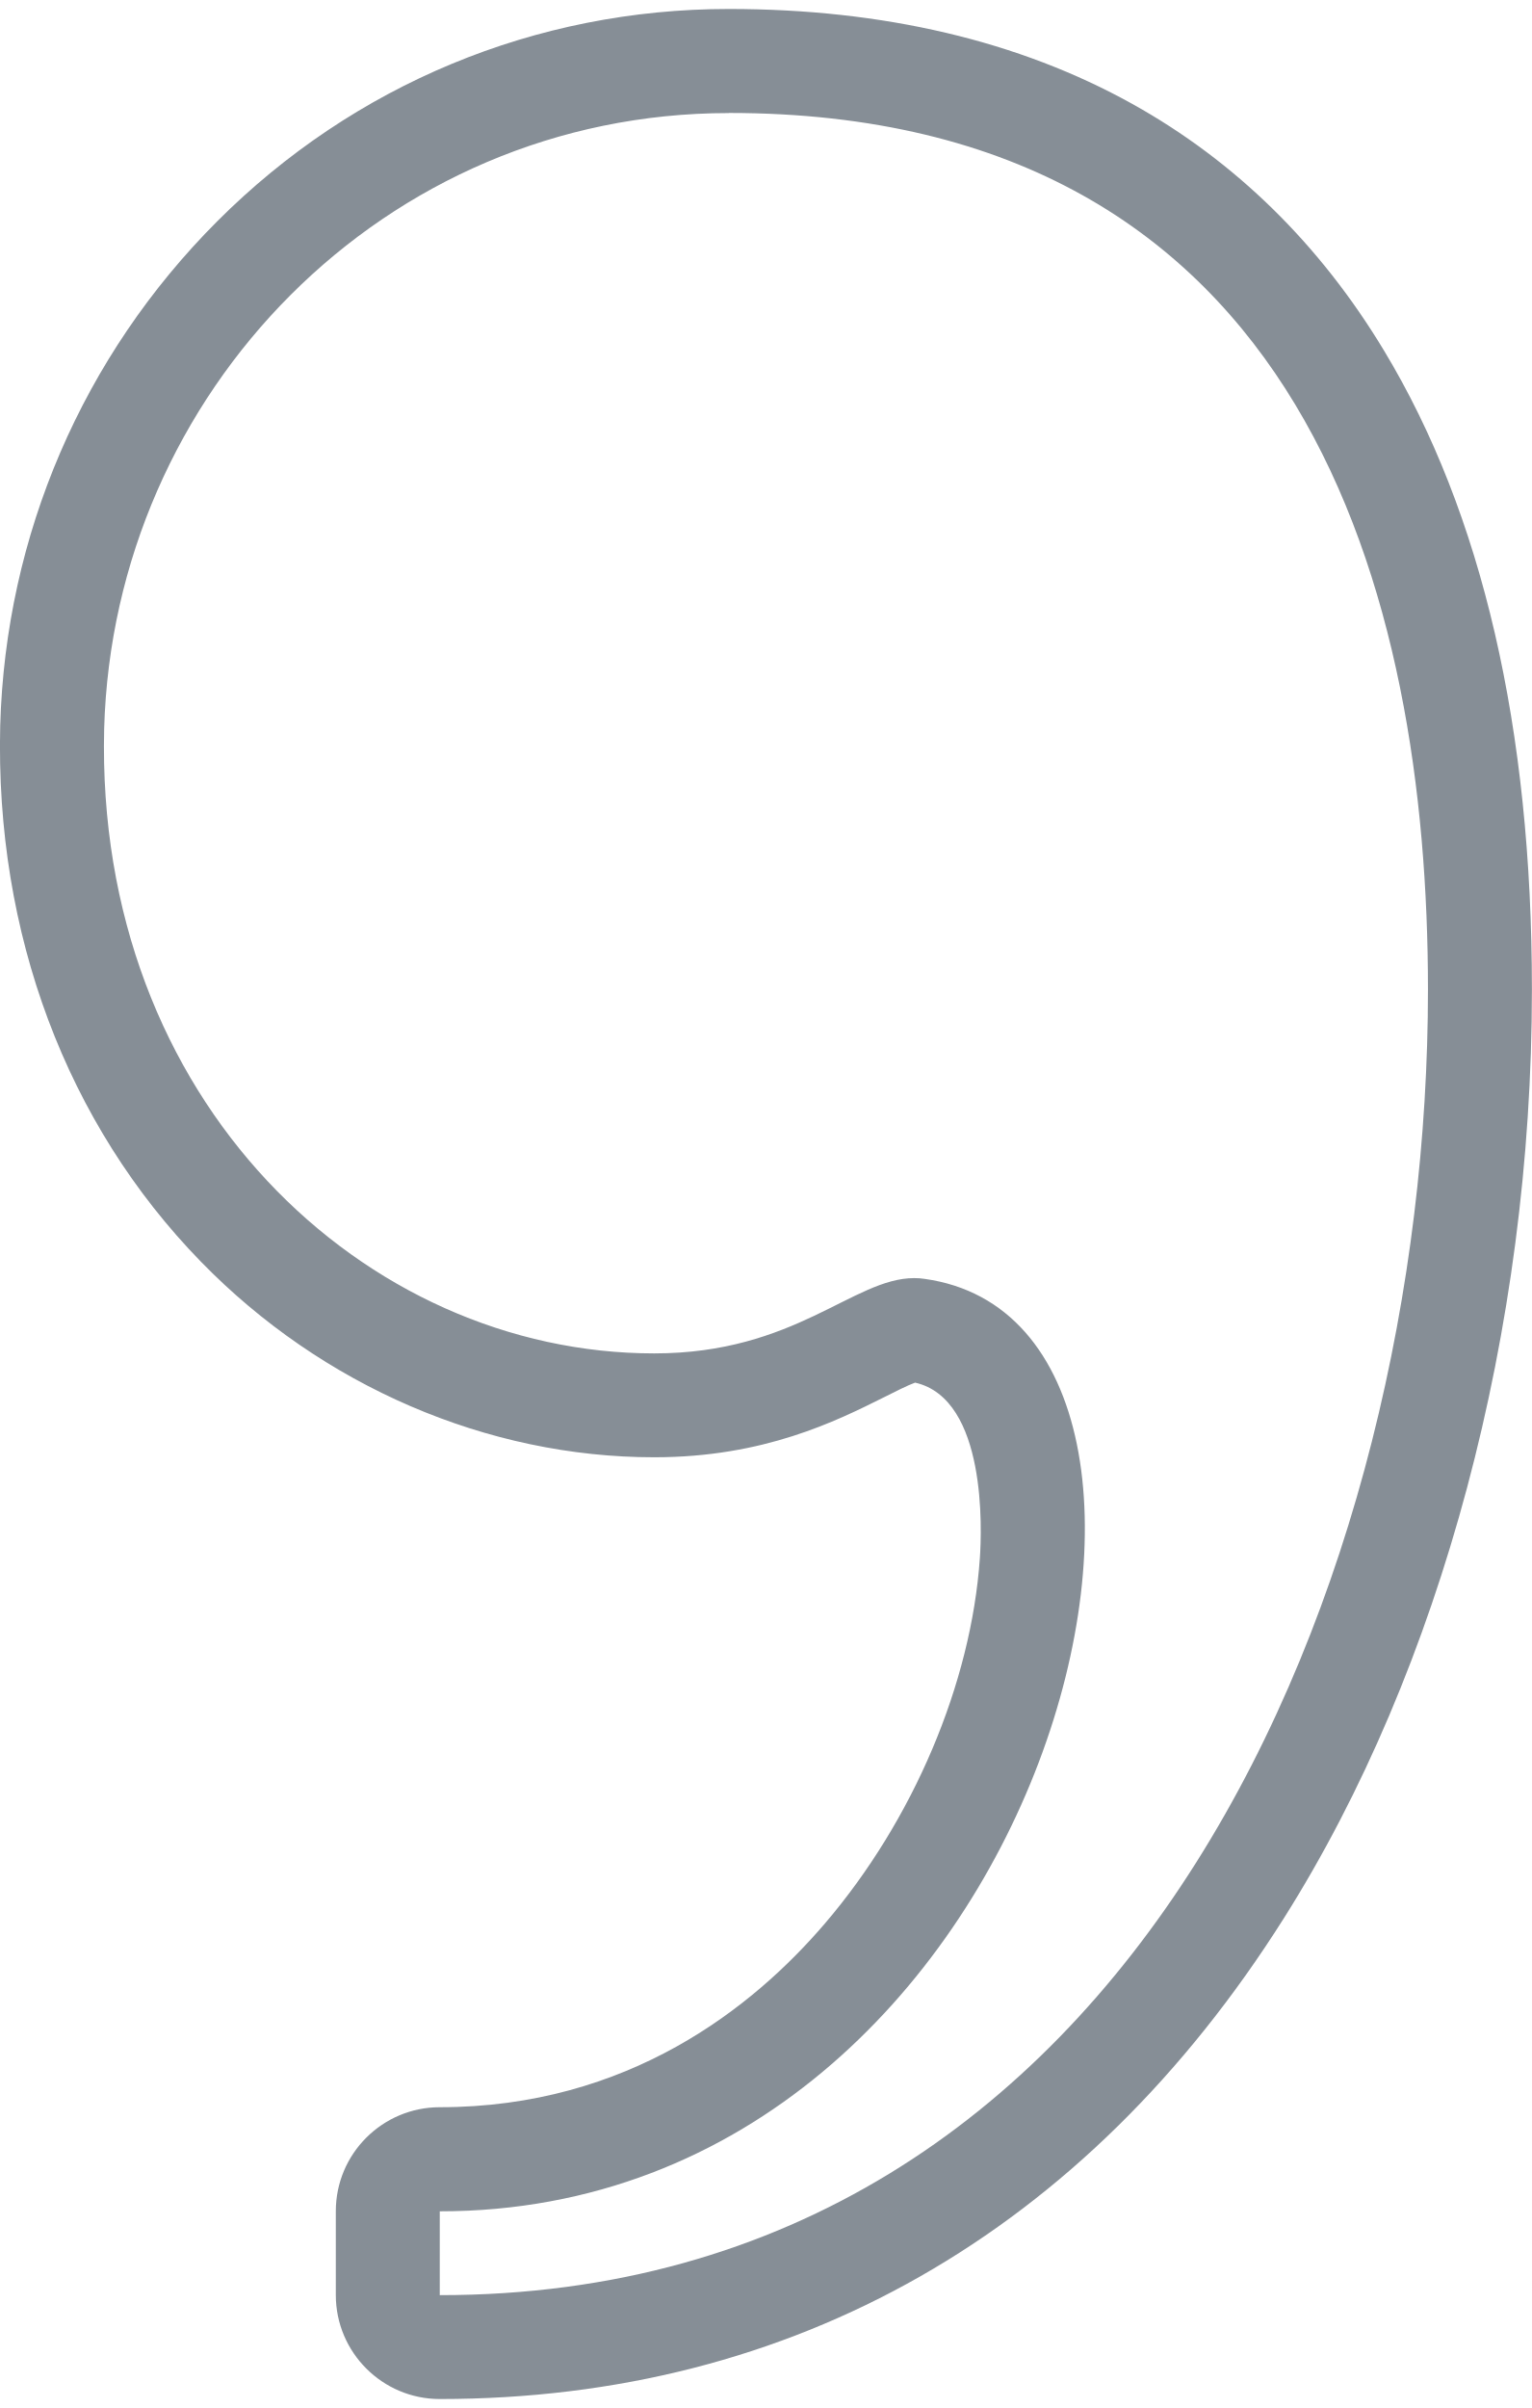
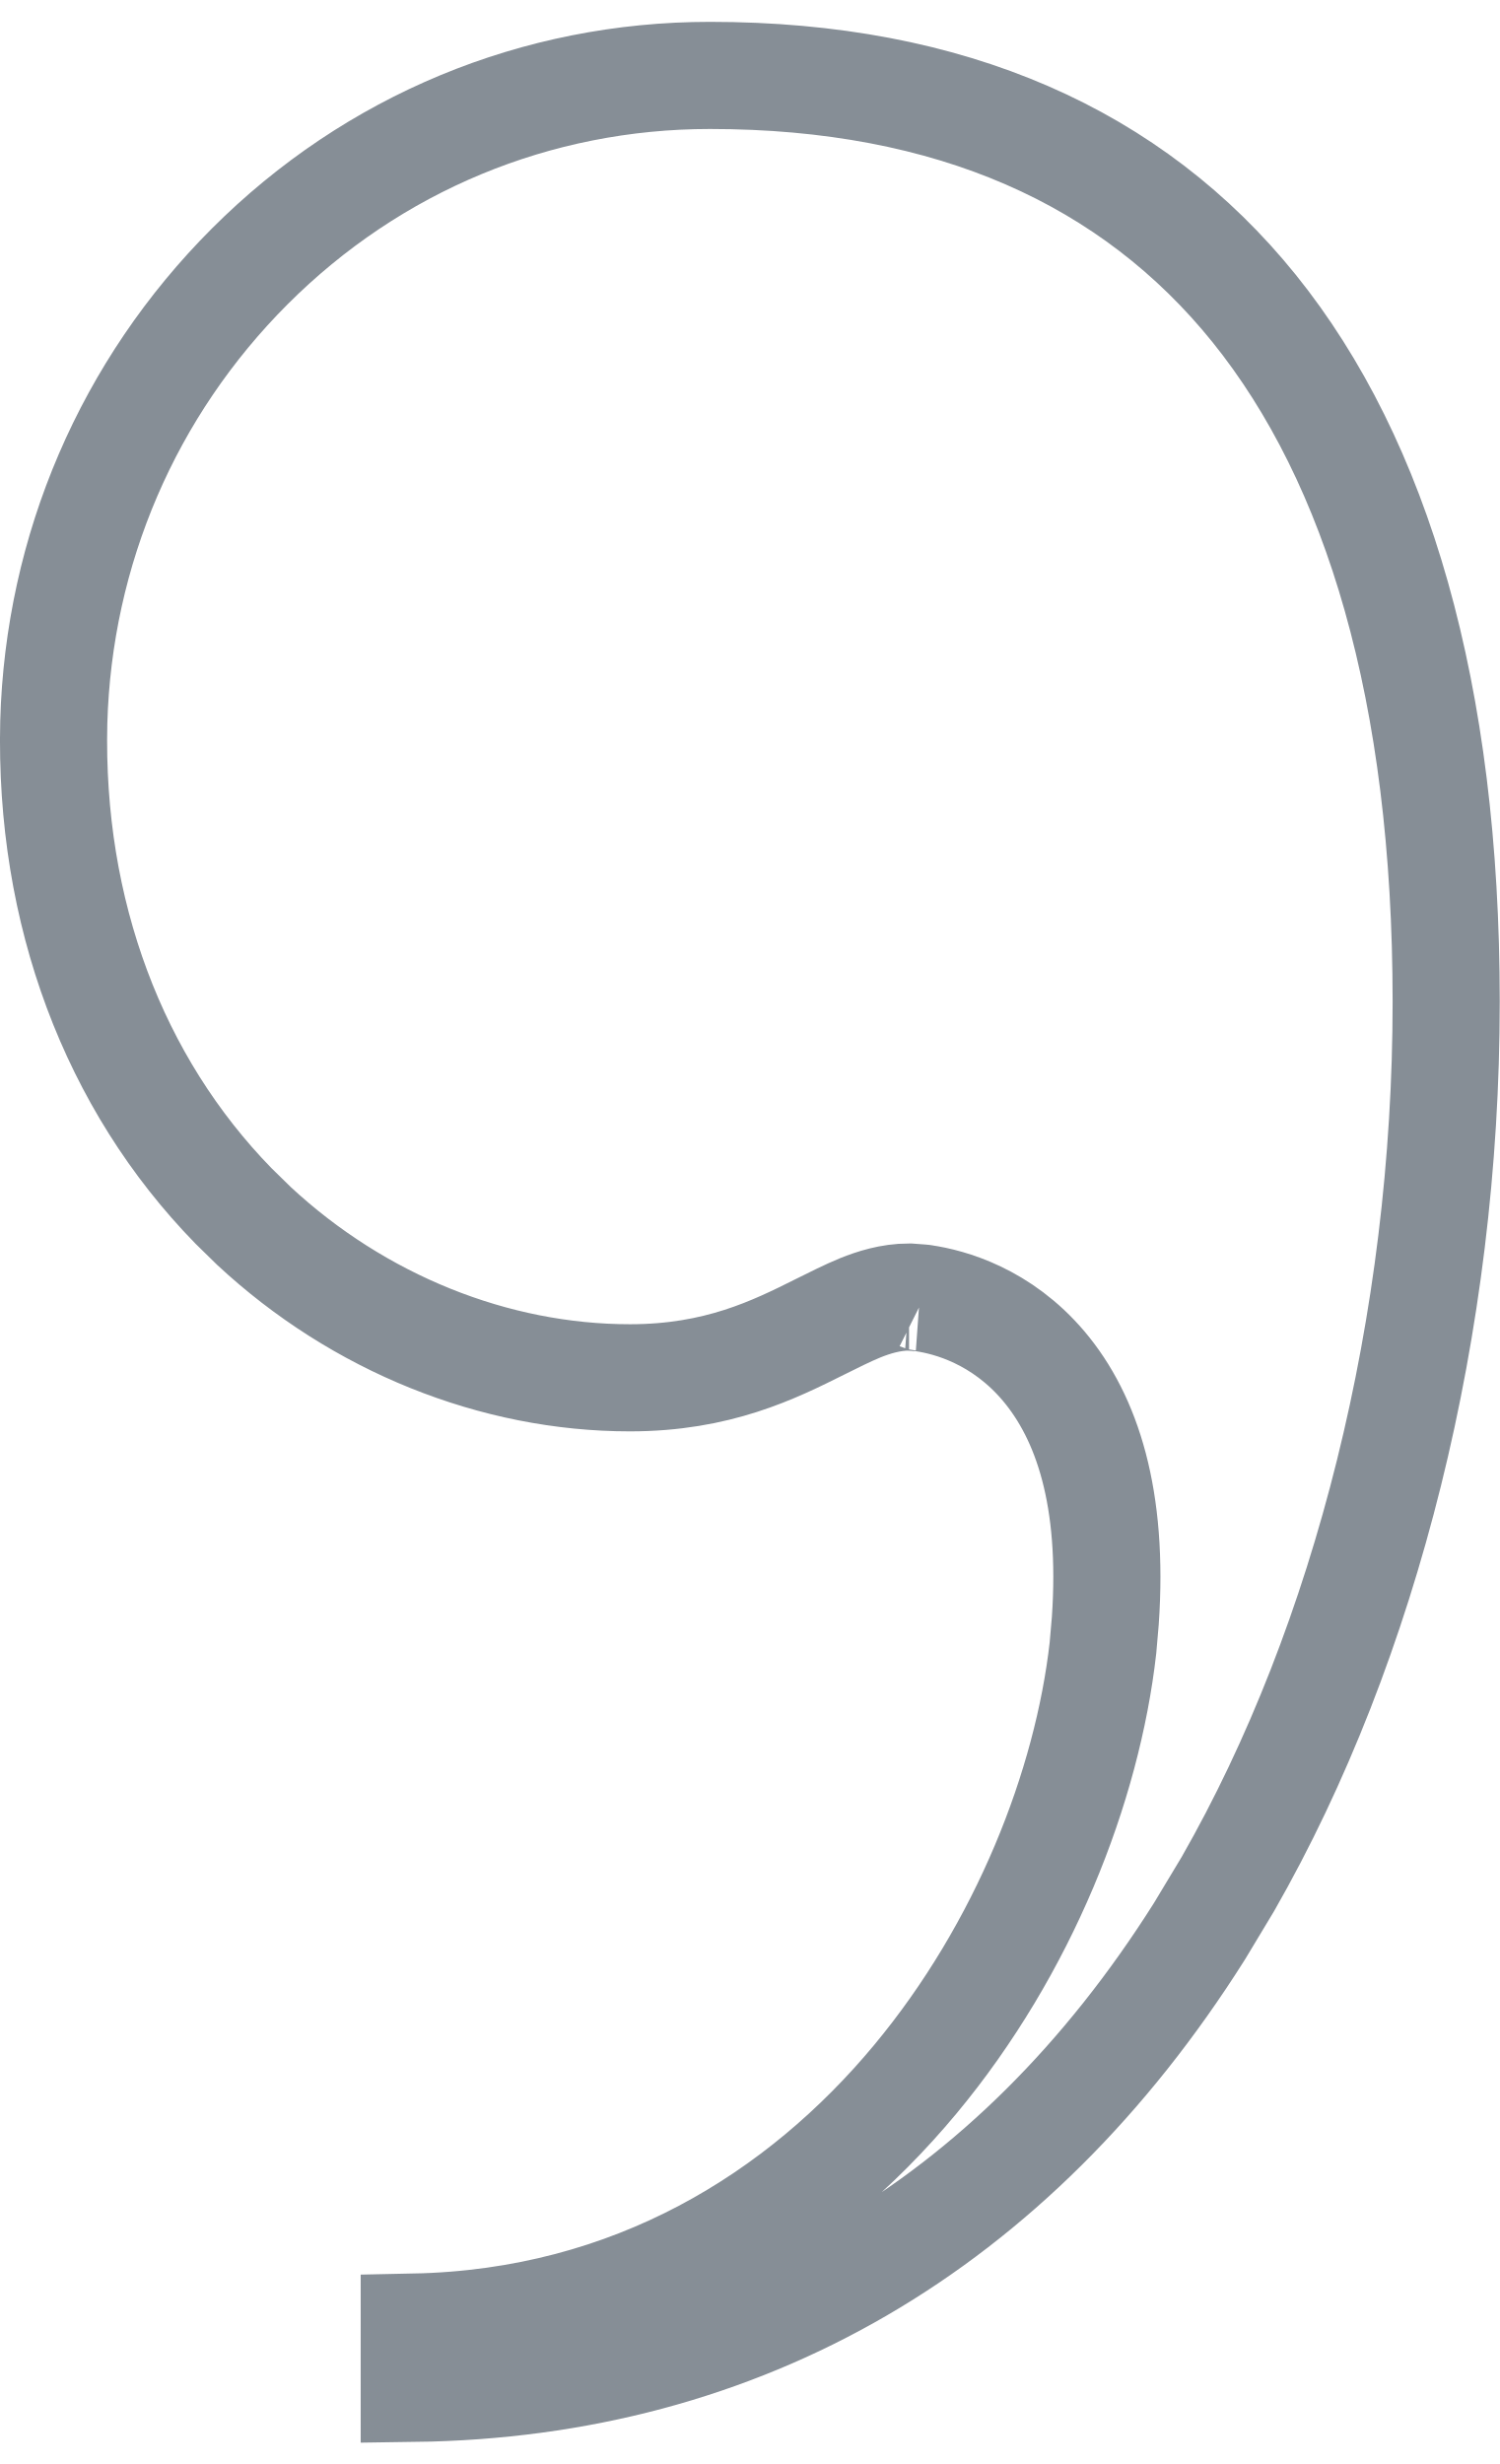
- <svg xmlns="http://www.w3.org/2000/svg" width="14" height="22" viewBox="0 0 14 22" fill="none">
-   <path d="M6.66 1.032C11.943 1.032 13.05 5.463 13.05 9.041C13.05 14.409 10.409 20.969 4.019 20.969V20.203C9.641 20.203 11.516 12.109 8.449 11.684C8.418 11.679 8.387 11.677 8.355 11.677C7.797 11.677 7.27 12.365 5.979 12.365C3.337 12.365 0.867 10.065 0.952 6.656C1.038 3.589 3.508 1.033 6.661 1.033M6.66 0.082C4.896 0.082 3.235 0.771 1.985 2.022C0.756 3.252 0.051 4.888 0.002 6.629C-0.045 8.527 0.607 10.267 1.837 11.528C2.943 12.663 4.453 13.314 5.979 13.314C6.982 13.314 7.643 12.983 8.08 12.765C8.173 12.718 8.296 12.656 8.363 12.632C9.021 12.781 8.972 13.988 8.955 14.234C8.876 15.381 8.346 16.63 7.539 17.573C6.884 18.339 5.742 19.252 4.019 19.252C3.495 19.252 3.069 19.677 3.069 20.202V20.968C3.069 21.492 3.495 21.918 4.019 21.918C7.251 21.918 9.919 20.398 11.734 17.524C13.174 15.244 14 12.151 14 9.04C14 6.654 13.546 4.69 12.649 3.204C12.063 2.232 11.289 1.473 10.349 0.95C9.314 0.374 8.073 0.082 6.66 0.082V0.082Z" fill="#868E96" />
+ <svg xmlns="http://www.w3.org/2000/svg" width="14" height="23" viewBox="0 0 14 23" fill="none">
+   <path d="M6.627 0.704C8.881 0.704 10.569 1.468 11.707 2.879C12.858 4.308 13.5 6.466 13.5 9.351C13.5 12.358 12.755 15.327 11.463 17.585L11.197 18.027C9.449 20.797 6.924 22.253 3.867 22.294V21.722C5.909 21.68 7.475 20.695 8.545 19.408C9.562 18.184 10.15 16.672 10.296 15.383L10.318 15.128C10.397 13.984 10.148 13.232 9.743 12.752C9.348 12.285 8.868 12.154 8.621 12.118H8.622C8.62 12.117 8.619 12.117 8.617 12.117C8.614 12.116 8.611 12.116 8.608 12.116H8.607L8.486 12.107C8.311 12.107 8.152 12.159 8.032 12.207C7.91 12.257 7.778 12.324 7.659 12.383C7.225 12.6 6.699 12.861 5.881 12.861C4.615 12.861 3.347 12.351 2.371 11.444L2.18 11.257C1.062 10.112 0.459 8.514 0.502 6.741C0.547 5.132 1.197 3.621 2.332 2.486C3.482 1.336 5.006 0.704 6.627 0.704Z" stroke="#868E96" />
</svg>
